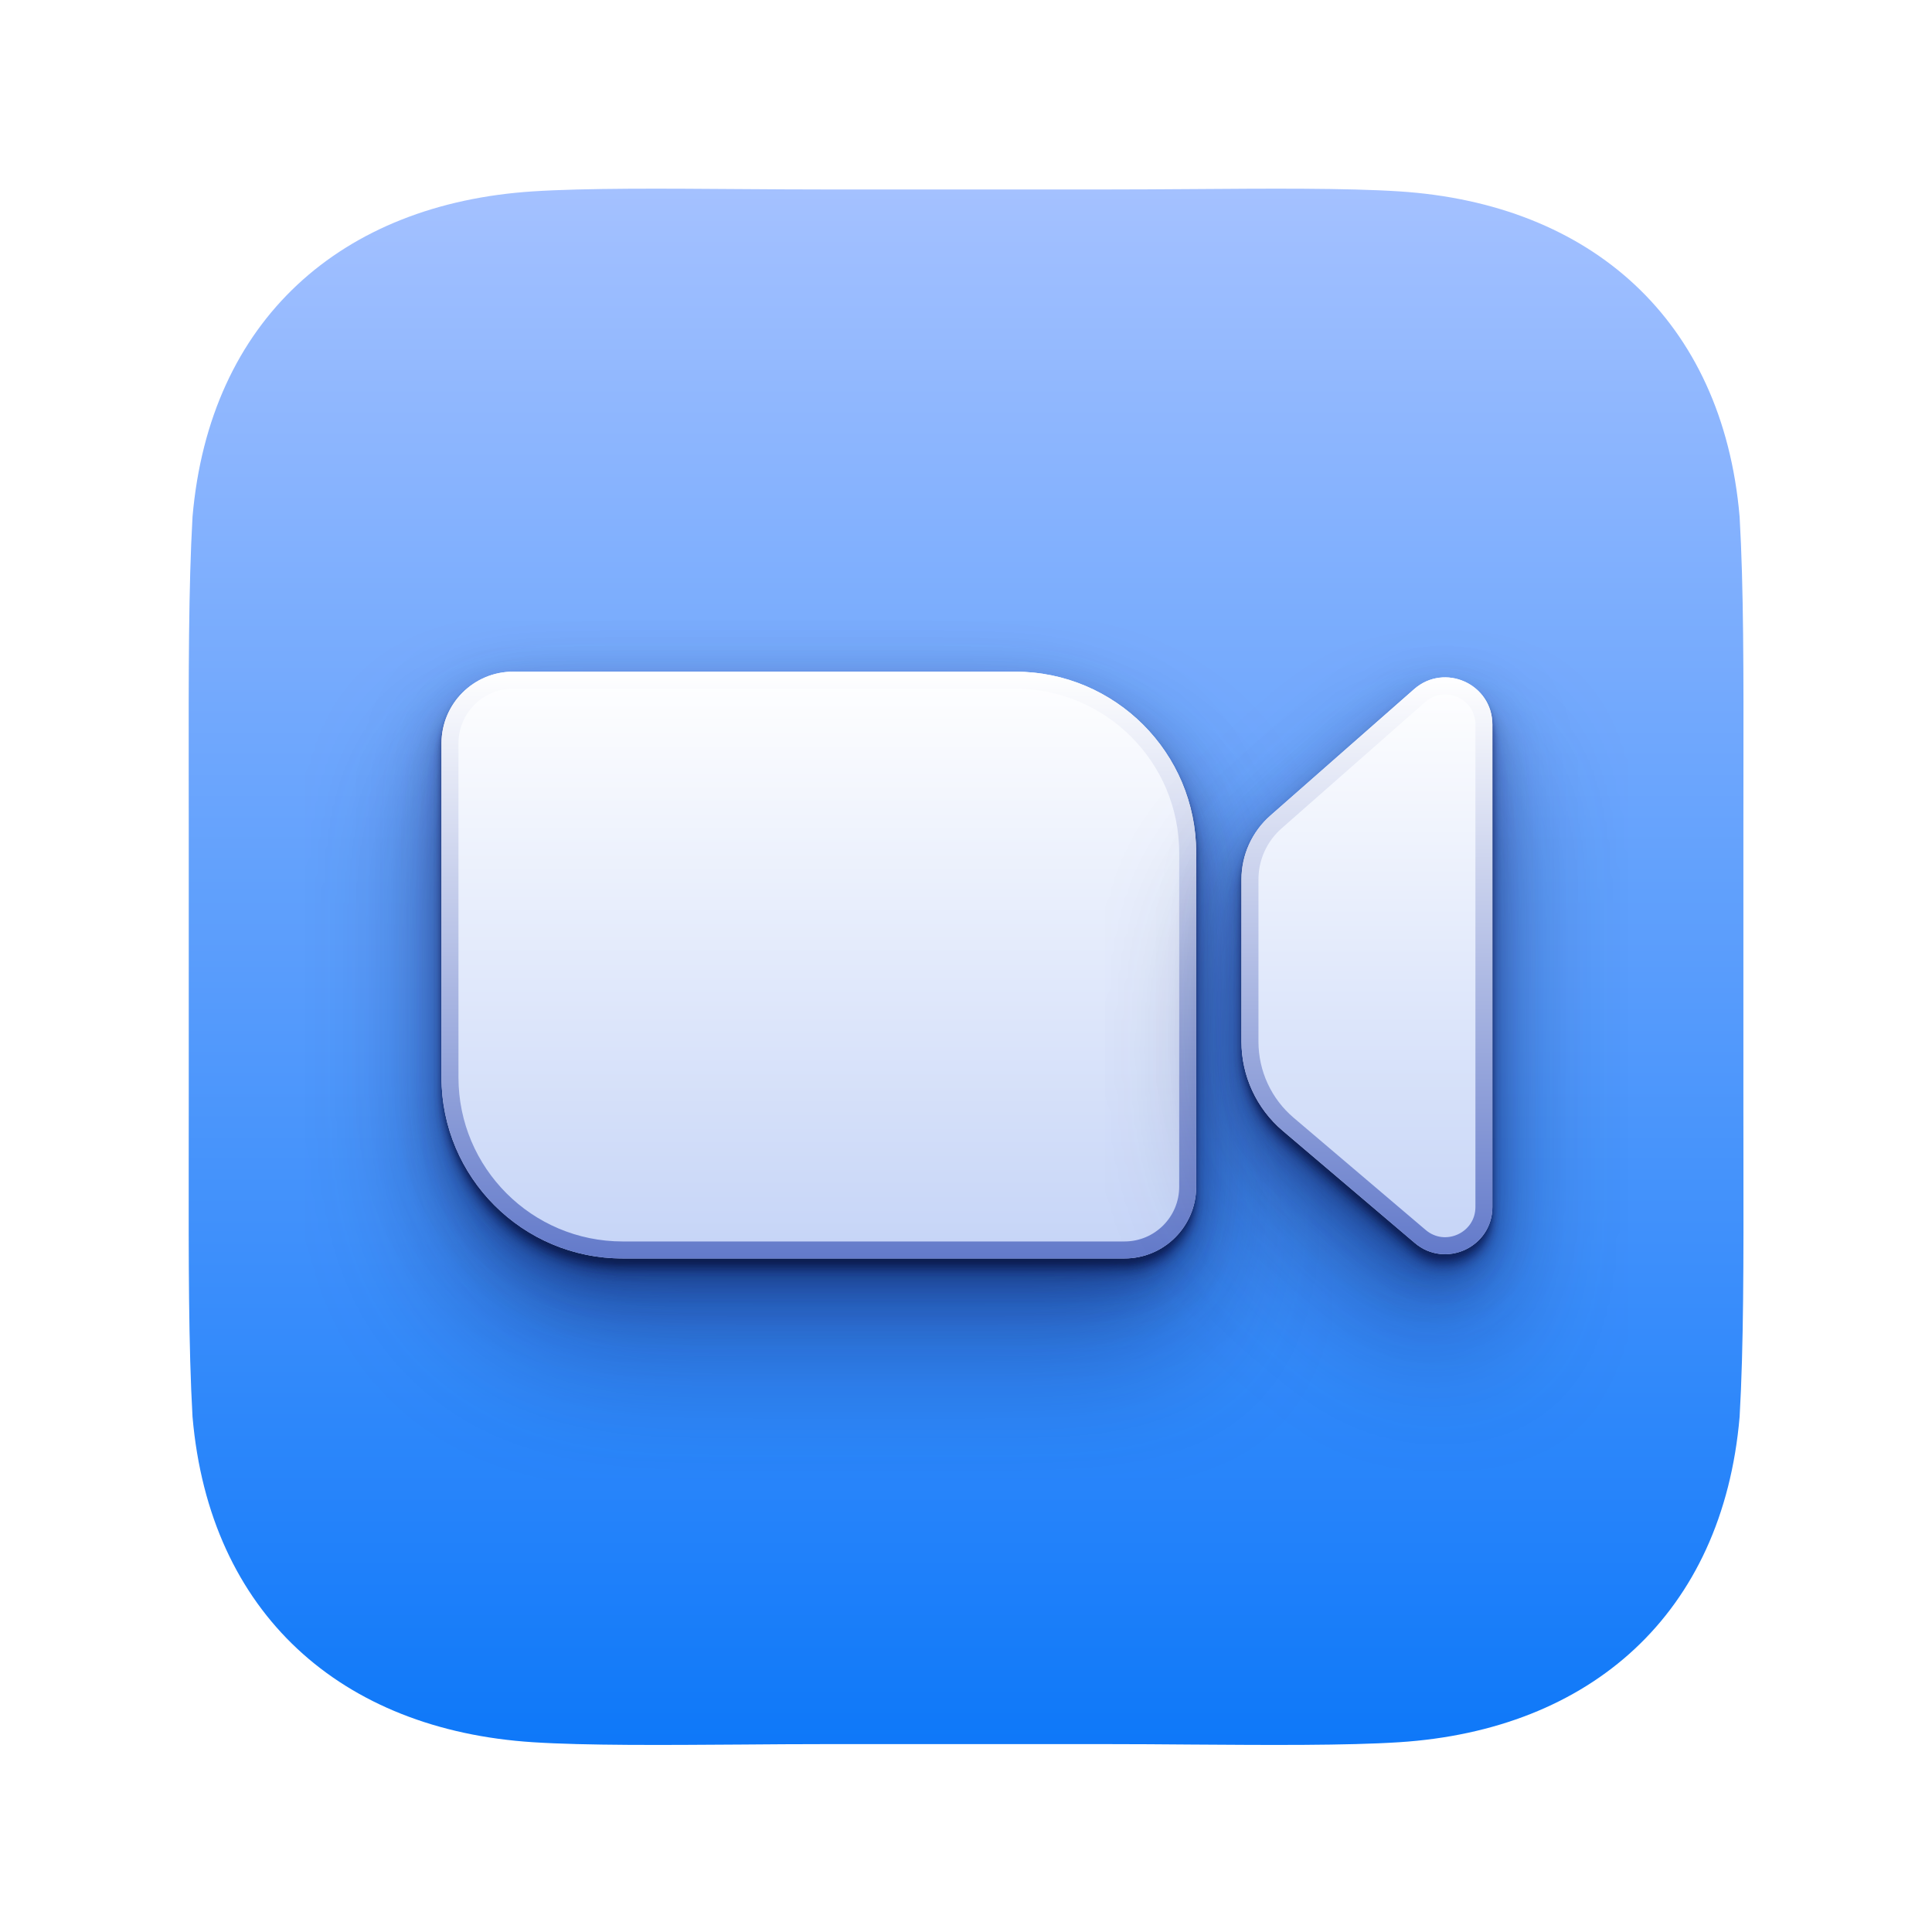
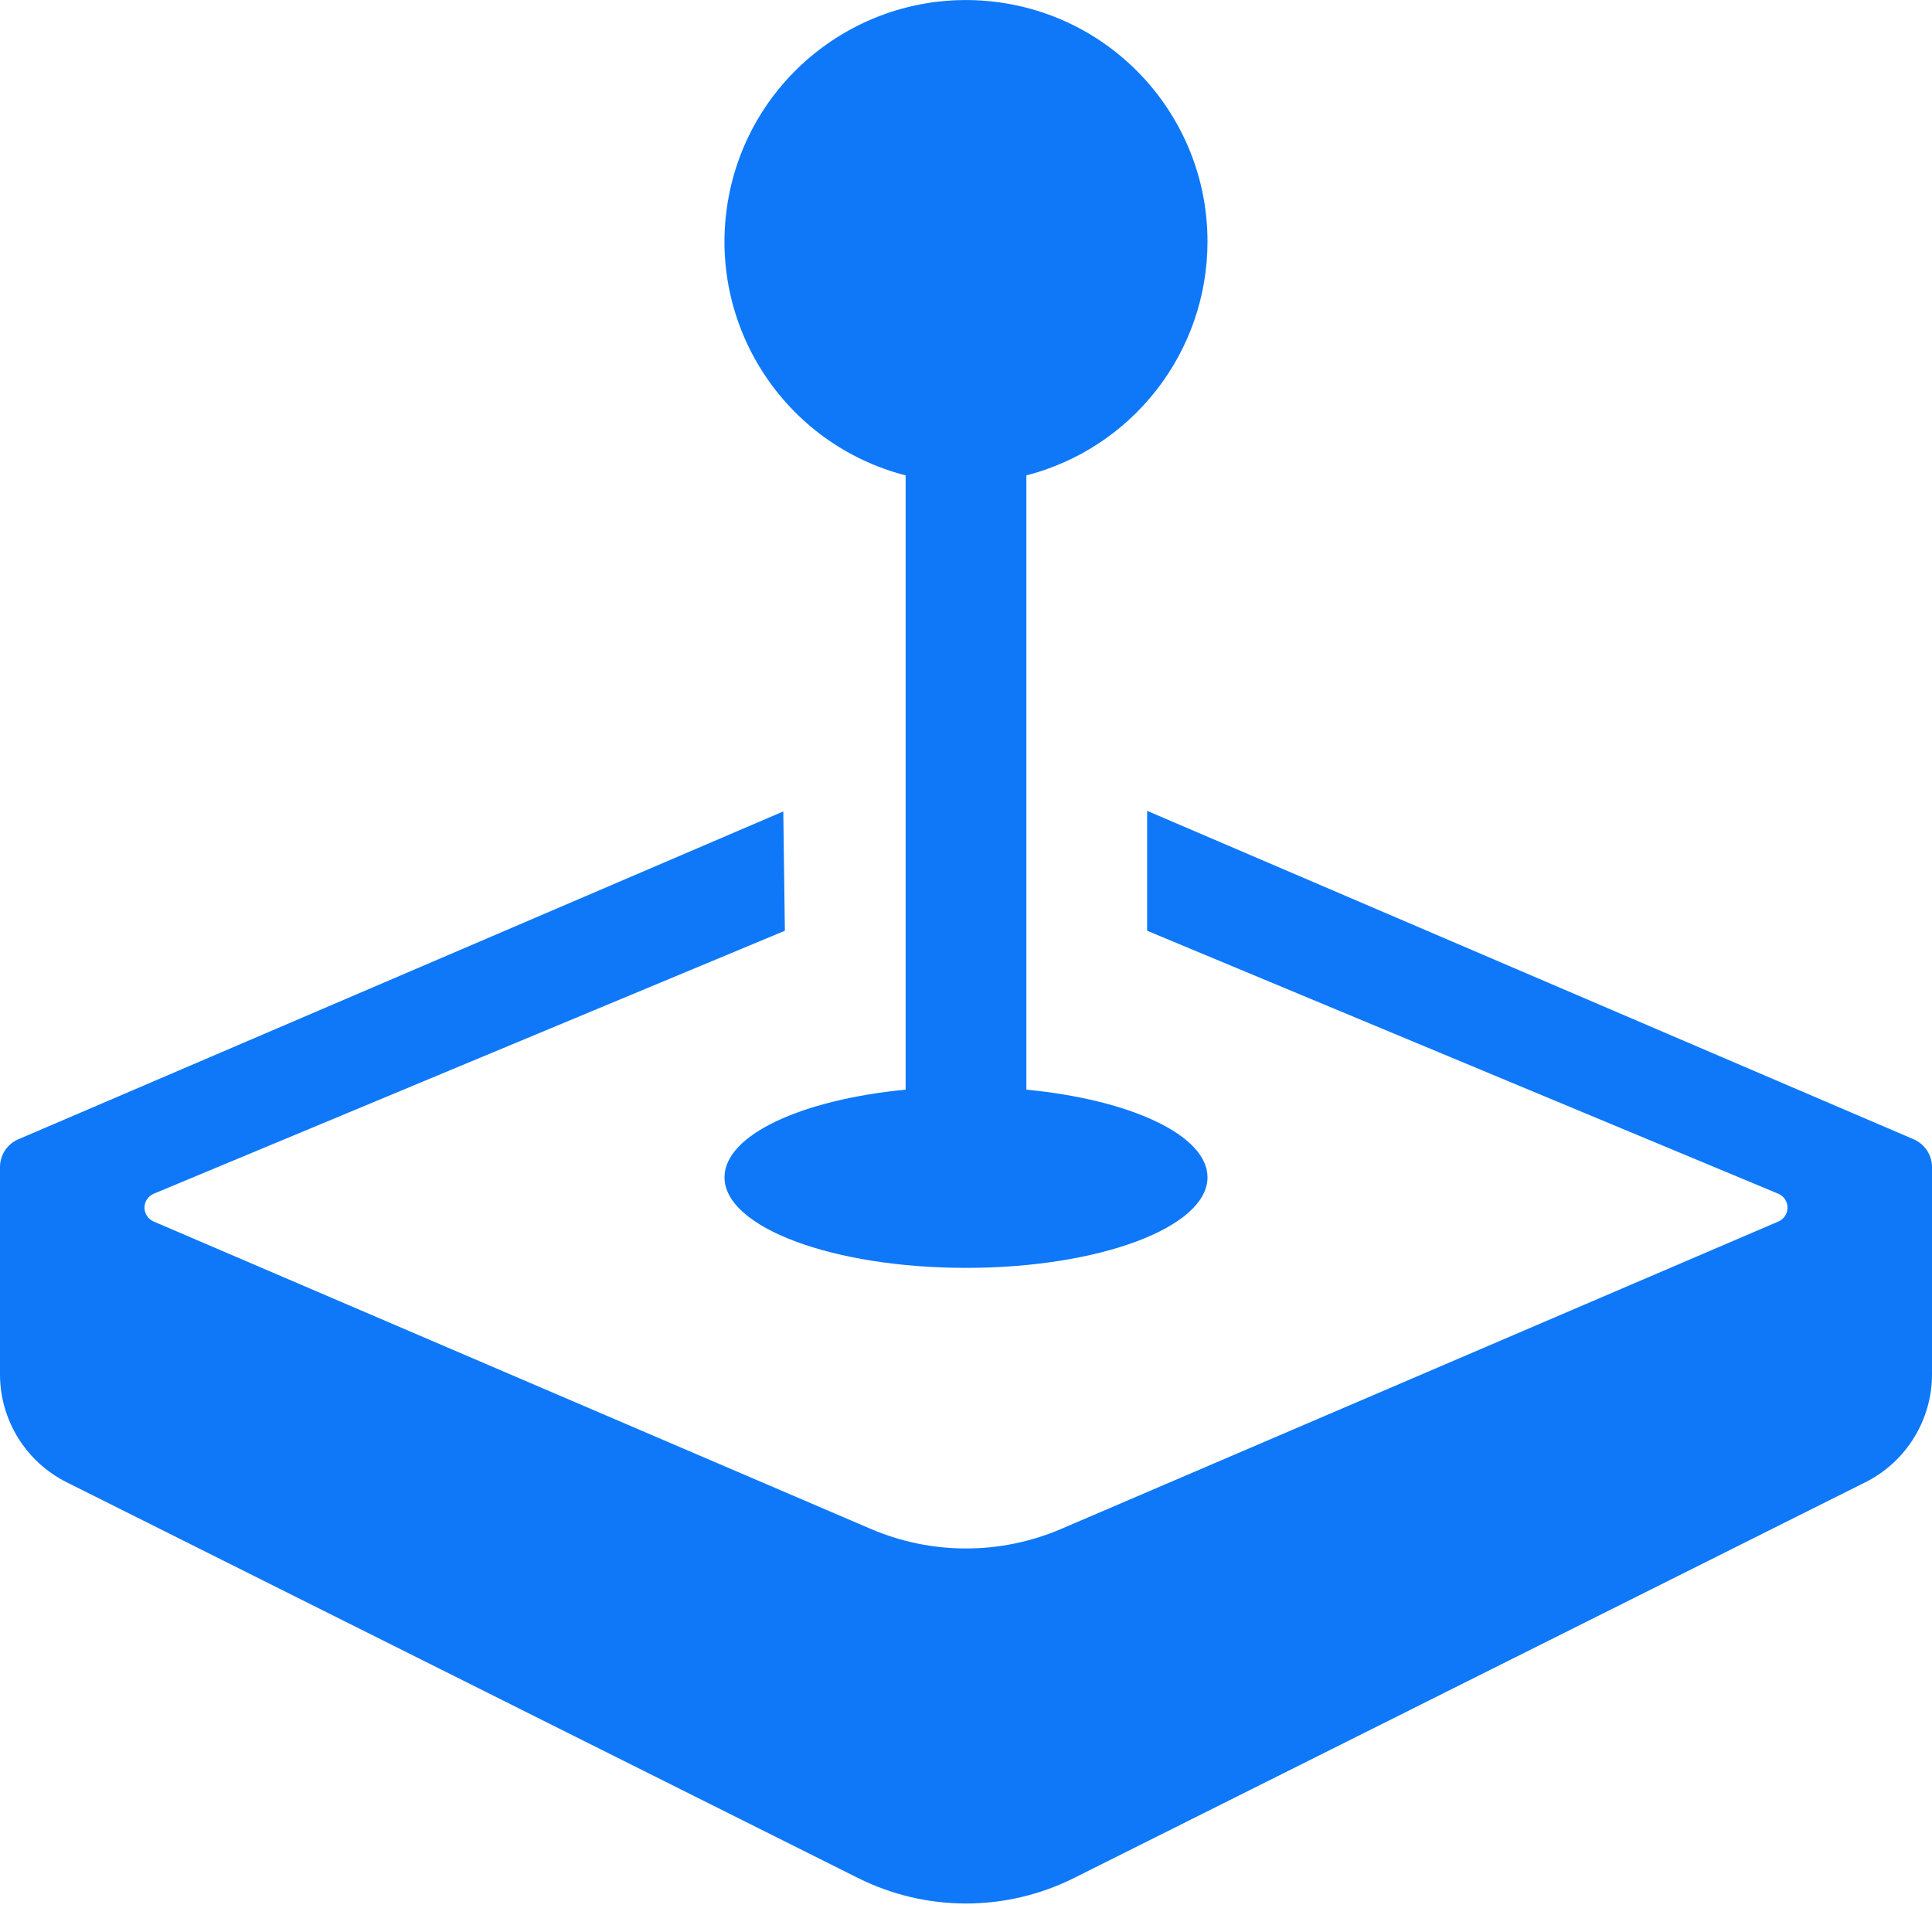
- <svg xmlns="http://www.w3.org/2000/svg" width="40" height="40" viewBox="0 0 40 40" fill="none">
-   <path d="M15.342 3.915C15.939 3.919 16.535 3.923 17.105 3.923H22.898C23.468 3.923 24.064 3.919 24.661 3.915C26.268 3.903 27.877 3.892 28.966 3.962C32.931 4.216 35.666 6.618 36.017 10.7C36.101 12.167 36.099 13.934 36.096 16.018V16.019C36.096 16.376 36.095 16.743 36.095 17.12V22.913C36.095 23.29 36.096 23.657 36.096 24.015C36.099 26.099 36.101 27.866 36.017 29.333C35.666 33.415 32.931 35.817 28.966 36.071C27.877 36.141 26.268 36.13 24.661 36.119C24.064 36.114 23.468 36.11 22.898 36.11H17.105C16.535 36.11 15.939 36.114 15.342 36.119C13.735 36.13 12.126 36.141 11.037 36.071C7.072 35.817 4.338 33.415 3.986 29.333C3.903 27.866 3.905 26.099 3.907 24.015V24.015C3.907 23.657 3.908 23.29 3.908 22.913V17.12C3.908 16.743 3.907 16.376 3.907 16.019V16.018C3.905 13.934 3.903 12.167 3.986 10.7C4.338 6.618 7.072 4.216 11.037 3.962C12.126 3.892 13.735 3.903 15.342 3.915Z" fill="url(#paint0_linear_2753_16477)" />
-   <g filter="url(#filter0_dddddd_2753_16477)">
-     <path d="M9.141 15.391C9.141 14.571 9.805 13.906 10.625 13.906H21.016C23.087 13.906 24.766 15.585 24.766 17.656V24.57C24.766 25.39 24.101 26.055 23.281 26.055H12.891C10.82 26.055 9.141 24.376 9.141 22.305V15.391Z" fill="url(#paint1_linear_2753_16477)" />
-     <path d="M9.316 15.391C9.316 14.668 9.902 14.082 10.625 14.082H21.016C22.99 14.082 24.59 15.682 24.59 17.656V24.57C24.59 25.293 24.004 25.879 23.281 25.879H12.891C10.917 25.879 9.316 24.279 9.316 22.305V15.391Z" stroke="url(#paint2_linear_2753_16477)" stroke-width="0.352" />
-   </g>
-   <g filter="url(#filter1_dddddd_2753_16477)">
-     <path d="M25.703 18.207C25.703 17.702 25.921 17.221 26.3 16.887L29.277 14.269C29.908 13.714 30.898 14.162 30.898 15.002V24.989C30.898 25.821 29.924 26.272 29.29 25.733L26.557 23.411C26.015 22.951 25.703 22.276 25.703 21.566V18.207Z" fill="url(#paint3_linear_2753_16477)" />
-     <path d="M25.879 18.207C25.879 17.753 26.075 17.32 26.416 17.02L29.393 14.401C29.91 13.946 30.723 14.313 30.723 15.002V24.989C30.723 25.671 29.924 26.041 29.403 25.599L26.671 23.277C26.168 22.851 25.879 22.225 25.879 21.566V18.207Z" stroke="url(#paint4_linear_2753_16477)" stroke-width="0.352" />
-   </g>
-   <defs>
-     <filter id="filter0_dddddd_2753_16477" x="6.328" y="12.852" width="21.25" height="17.773" filterUnits="userSpaceOnUse" color-interpolation-filters="sRGB">
-       <feFlood flood-opacity="0" result="BackgroundImageFix" />
-       <feColorMatrix in="SourceAlpha" type="matrix" values="0 0 0 0 0 0 0 0 0 0 0 0 0 0 0 0 0 0 127 0" result="hardAlpha" />
-       <feOffset dy="0.096" />
-       <feGaussianBlur stdDeviation="0.036" />
-       <feColorMatrix type="matrix" values="0 0 0 0 0.051 0 0 0 0 0.122 0 0 0 0 0.396 0 0 0 0.19 0" />
-       <feBlend mode="multiply" in2="BackgroundImageFix" result="effect1_dropShadow_2753_16477" />
-       <feColorMatrix in="SourceAlpha" type="matrix" values="0 0 0 0 0 0 0 0 0 0 0 0 0 0 0 0 0 0 127 0" result="hardAlpha" />
-       <feOffset dy="0.189" />
-       <feGaussianBlur stdDeviation="0.079" />
-       <feColorMatrix type="matrix" values="0 0 0 0 0.051 0 0 0 0 0.122 0 0 0 0 0.396 0 0 0 0.369 0" />
-       <feBlend mode="multiply" in2="effect1_dropShadow_2753_16477" result="effect2_dropShadow_2753_16477" />
-       <feColorMatrix in="SourceAlpha" type="matrix" values="0 0 0 0 0 0 0 0 0 0 0 0 0 0 0 0 0 0 127 0" result="hardAlpha" />
-       <feOffset dy="0.291" />
-       <feGaussianBlur stdDeviation="0.135" />
-       <feColorMatrix type="matrix" values="0 0 0 0 0.051 0 0 0 0 0.122 0 0 0 0 0.396 0 0 0 0.3 0" />
-       <feBlend mode="multiply" in2="effect2_dropShadow_2753_16477" result="effect3_dropShadow_2753_16477" />
-       <feColorMatrix in="SourceAlpha" type="matrix" values="0 0 0 0 0 0 0 0 0 0 0 0 0 0 0 0 0 0 127 0" result="hardAlpha" />
-       <feOffset dy="0.427" />
-       <feGaussianBlur stdDeviation="0.43" />
-       <feColorMatrix type="matrix" values="0 0 0 0 0.051 0 0 0 0 0.122 0 0 0 0 0.396 0 0 0 0.3 0" />
-       <feBlend mode="multiply" in2="effect3_dropShadow_2753_16477" result="effect4_dropShadow_2753_16477" />
-       <feColorMatrix in="SourceAlpha" type="matrix" values="0 0 0 0 0 0 0 0 0 0 0 0 0 0 0 0 0 0 127 0" result="hardAlpha" />
-       <feOffset dy="0.665" />
-       <feGaussianBlur stdDeviation="0.799" />
-       <feColorMatrix type="matrix" values="0 0 0 0 0.051 0 0 0 0 0.122 0 0 0 0 0.396 0 0 0 0.29 0" />
-       <feBlend mode="overlay" in2="effect4_dropShadow_2753_16477" result="effect5_dropShadow_2753_16477" />
-       <feColorMatrix in="SourceAlpha" type="matrix" values="0 0 0 0 0 0 0 0 0 0 0 0 0 0 0 0 0 0 127 0" result="hardAlpha" />
-       <feOffset dy="1.758" />
-       <feGaussianBlur stdDeviation="1.406" />
-       <feColorMatrix type="matrix" values="0 0 0 0 0.051 0 0 0 0 0.122 0 0 0 0 0.396 0 0 0 0.45 0" />
-       <feBlend mode="multiply" in2="effect5_dropShadow_2753_16477" result="effect6_dropShadow_2753_16477" />
-       <feBlend mode="normal" in="SourceGraphic" in2="effect6_dropShadow_2753_16477" result="shape" />
-     </filter>
-     <filter id="filter1_dddddd_2753_16477" x="22.891" y="12.969" width="10.82" height="17.569" filterUnits="userSpaceOnUse" color-interpolation-filters="sRGB">
-       <feFlood flood-opacity="0" result="BackgroundImageFix" />
-       <feColorMatrix in="SourceAlpha" type="matrix" values="0 0 0 0 0 0 0 0 0 0 0 0 0 0 0 0 0 0 127 0" result="hardAlpha" />
-       <feOffset dy="0.096" />
-       <feGaussianBlur stdDeviation="0.036" />
-       <feColorMatrix type="matrix" values="0 0 0 0 0.051 0 0 0 0 0.122 0 0 0 0 0.396 0 0 0 0.19 0" />
-       <feBlend mode="multiply" in2="BackgroundImageFix" result="effect1_dropShadow_2753_16477" />
-       <feColorMatrix in="SourceAlpha" type="matrix" values="0 0 0 0 0 0 0 0 0 0 0 0 0 0 0 0 0 0 127 0" result="hardAlpha" />
-       <feOffset dy="0.189" />
-       <feGaussianBlur stdDeviation="0.079" />
-       <feColorMatrix type="matrix" values="0 0 0 0 0.051 0 0 0 0 0.122 0 0 0 0 0.396 0 0 0 0.369 0" />
-       <feBlend mode="multiply" in2="effect1_dropShadow_2753_16477" result="effect2_dropShadow_2753_16477" />
-       <feColorMatrix in="SourceAlpha" type="matrix" values="0 0 0 0 0 0 0 0 0 0 0 0 0 0 0 0 0 0 127 0" result="hardAlpha" />
-       <feOffset dy="0.291" />
-       <feGaussianBlur stdDeviation="0.135" />
-       <feColorMatrix type="matrix" values="0 0 0 0 0.051 0 0 0 0 0.122 0 0 0 0 0.396 0 0 0 0.3 0" />
-       <feBlend mode="multiply" in2="effect2_dropShadow_2753_16477" result="effect3_dropShadow_2753_16477" />
-       <feColorMatrix in="SourceAlpha" type="matrix" values="0 0 0 0 0 0 0 0 0 0 0 0 0 0 0 0 0 0 127 0" result="hardAlpha" />
-       <feOffset dy="0.427" />
-       <feGaussianBlur stdDeviation="0.43" />
-       <feColorMatrix type="matrix" values="0 0 0 0 0.051 0 0 0 0 0.122 0 0 0 0 0.396 0 0 0 0.3 0" />
-       <feBlend mode="multiply" in2="effect3_dropShadow_2753_16477" result="effect4_dropShadow_2753_16477" />
-       <feColorMatrix in="SourceAlpha" type="matrix" values="0 0 0 0 0 0 0 0 0 0 0 0 0 0 0 0 0 0 127 0" result="hardAlpha" />
-       <feOffset dy="0.665" />
-       <feGaussianBlur stdDeviation="0.799" />
-       <feColorMatrix type="matrix" values="0 0 0 0 0.051 0 0 0 0 0.122 0 0 0 0 0.396 0 0 0 0.29 0" />
-       <feBlend mode="overlay" in2="effect4_dropShadow_2753_16477" result="effect5_dropShadow_2753_16477" />
-       <feColorMatrix in="SourceAlpha" type="matrix" values="0 0 0 0 0 0 0 0 0 0 0 0 0 0 0 0 0 0 127 0" result="hardAlpha" />
-       <feOffset dy="1.758" />
-       <feGaussianBlur stdDeviation="1.406" />
-       <feColorMatrix type="matrix" values="0 0 0 0 0.051 0 0 0 0 0.122 0 0 0 0 0.396 0 0 0 0.45 0" />
-       <feBlend mode="multiply" in2="effect5_dropShadow_2753_16477" result="effect6_dropShadow_2753_16477" />
-       <feBlend mode="normal" in="SourceGraphic" in2="effect6_dropShadow_2753_16477" result="shape" />
-     </filter>
-     <linearGradient id="paint0_linear_2753_16477" x1="20.002" y1="3.906" x2="20.002" y2="36.127" gradientUnits="userSpaceOnUse">
-       <stop stop-color="#A4C1FF" />
-       <stop offset="1" stop-color="#0E78F9" />
-     </linearGradient>
-     <linearGradient id="paint1_linear_2753_16477" x1="16.953" y1="13.906" x2="16.953" y2="26.055" gradientUnits="userSpaceOnUse">
-       <stop stop-color="white" />
-       <stop offset="1" stop-color="#C5D4F7" />
-     </linearGradient>
-     <linearGradient id="paint2_linear_2753_16477" x1="16.953" y1="13.906" x2="16.953" y2="26.055" gradientUnits="userSpaceOnUse">
-       <stop stop-color="white" />
-       <stop offset="1" stop-color="#637ACA" />
-     </linearGradient>
-     <linearGradient id="paint3_linear_2753_16477" x1="28.301" y1="14.023" x2="28.301" y2="25.967" gradientUnits="userSpaceOnUse">
-       <stop stop-color="white" />
-       <stop offset="1" stop-color="#C5D4F7" />
-     </linearGradient>
-     <linearGradient id="paint4_linear_2753_16477" x1="28.301" y1="14.023" x2="28.301" y2="25.967" gradientUnits="userSpaceOnUse">
-       <stop stop-color="white" />
-       <stop offset="1" stop-color="#637ACA" />
-     </linearGradient>
-   </defs>
+ <svg xmlns="http://www.w3.org/2000/svg" width="16" height="16" fill="#0E78F9" class="bi bi-joystick" viewBox="0 0 16 16">
+   <path d="M10 2a2 2 0 0 1-1.5 1.937v5.087c.863.083 1.5.377 1.5.726 0 .414-.895.75-2 .75s-2-.336-2-.75c0-.35.637-.643 1.5-.726V3.937A2 2 0 1 1 10 2" />
+   <path d="M0 9.665v1.717a1 1 0 0 0 .553.894l6.553 3.277a2 2 0 0 0 1.788 0l6.553-3.277a1 1 0 0 0 .553-.894V9.665c0-.1-.06-.19-.152-.23L9.5 6.715v.993l5.227 2.178a.125.125 0 0 1 .001.23l-5.94 2.546a2 2 0 0 1-1.576 0l-5.94-2.546a.125.125 0 0 1 .001-.23L6.5 7.708l-.013-.988L.152 9.435a.25.25 0 0 0-.152.23" />
</svg>
